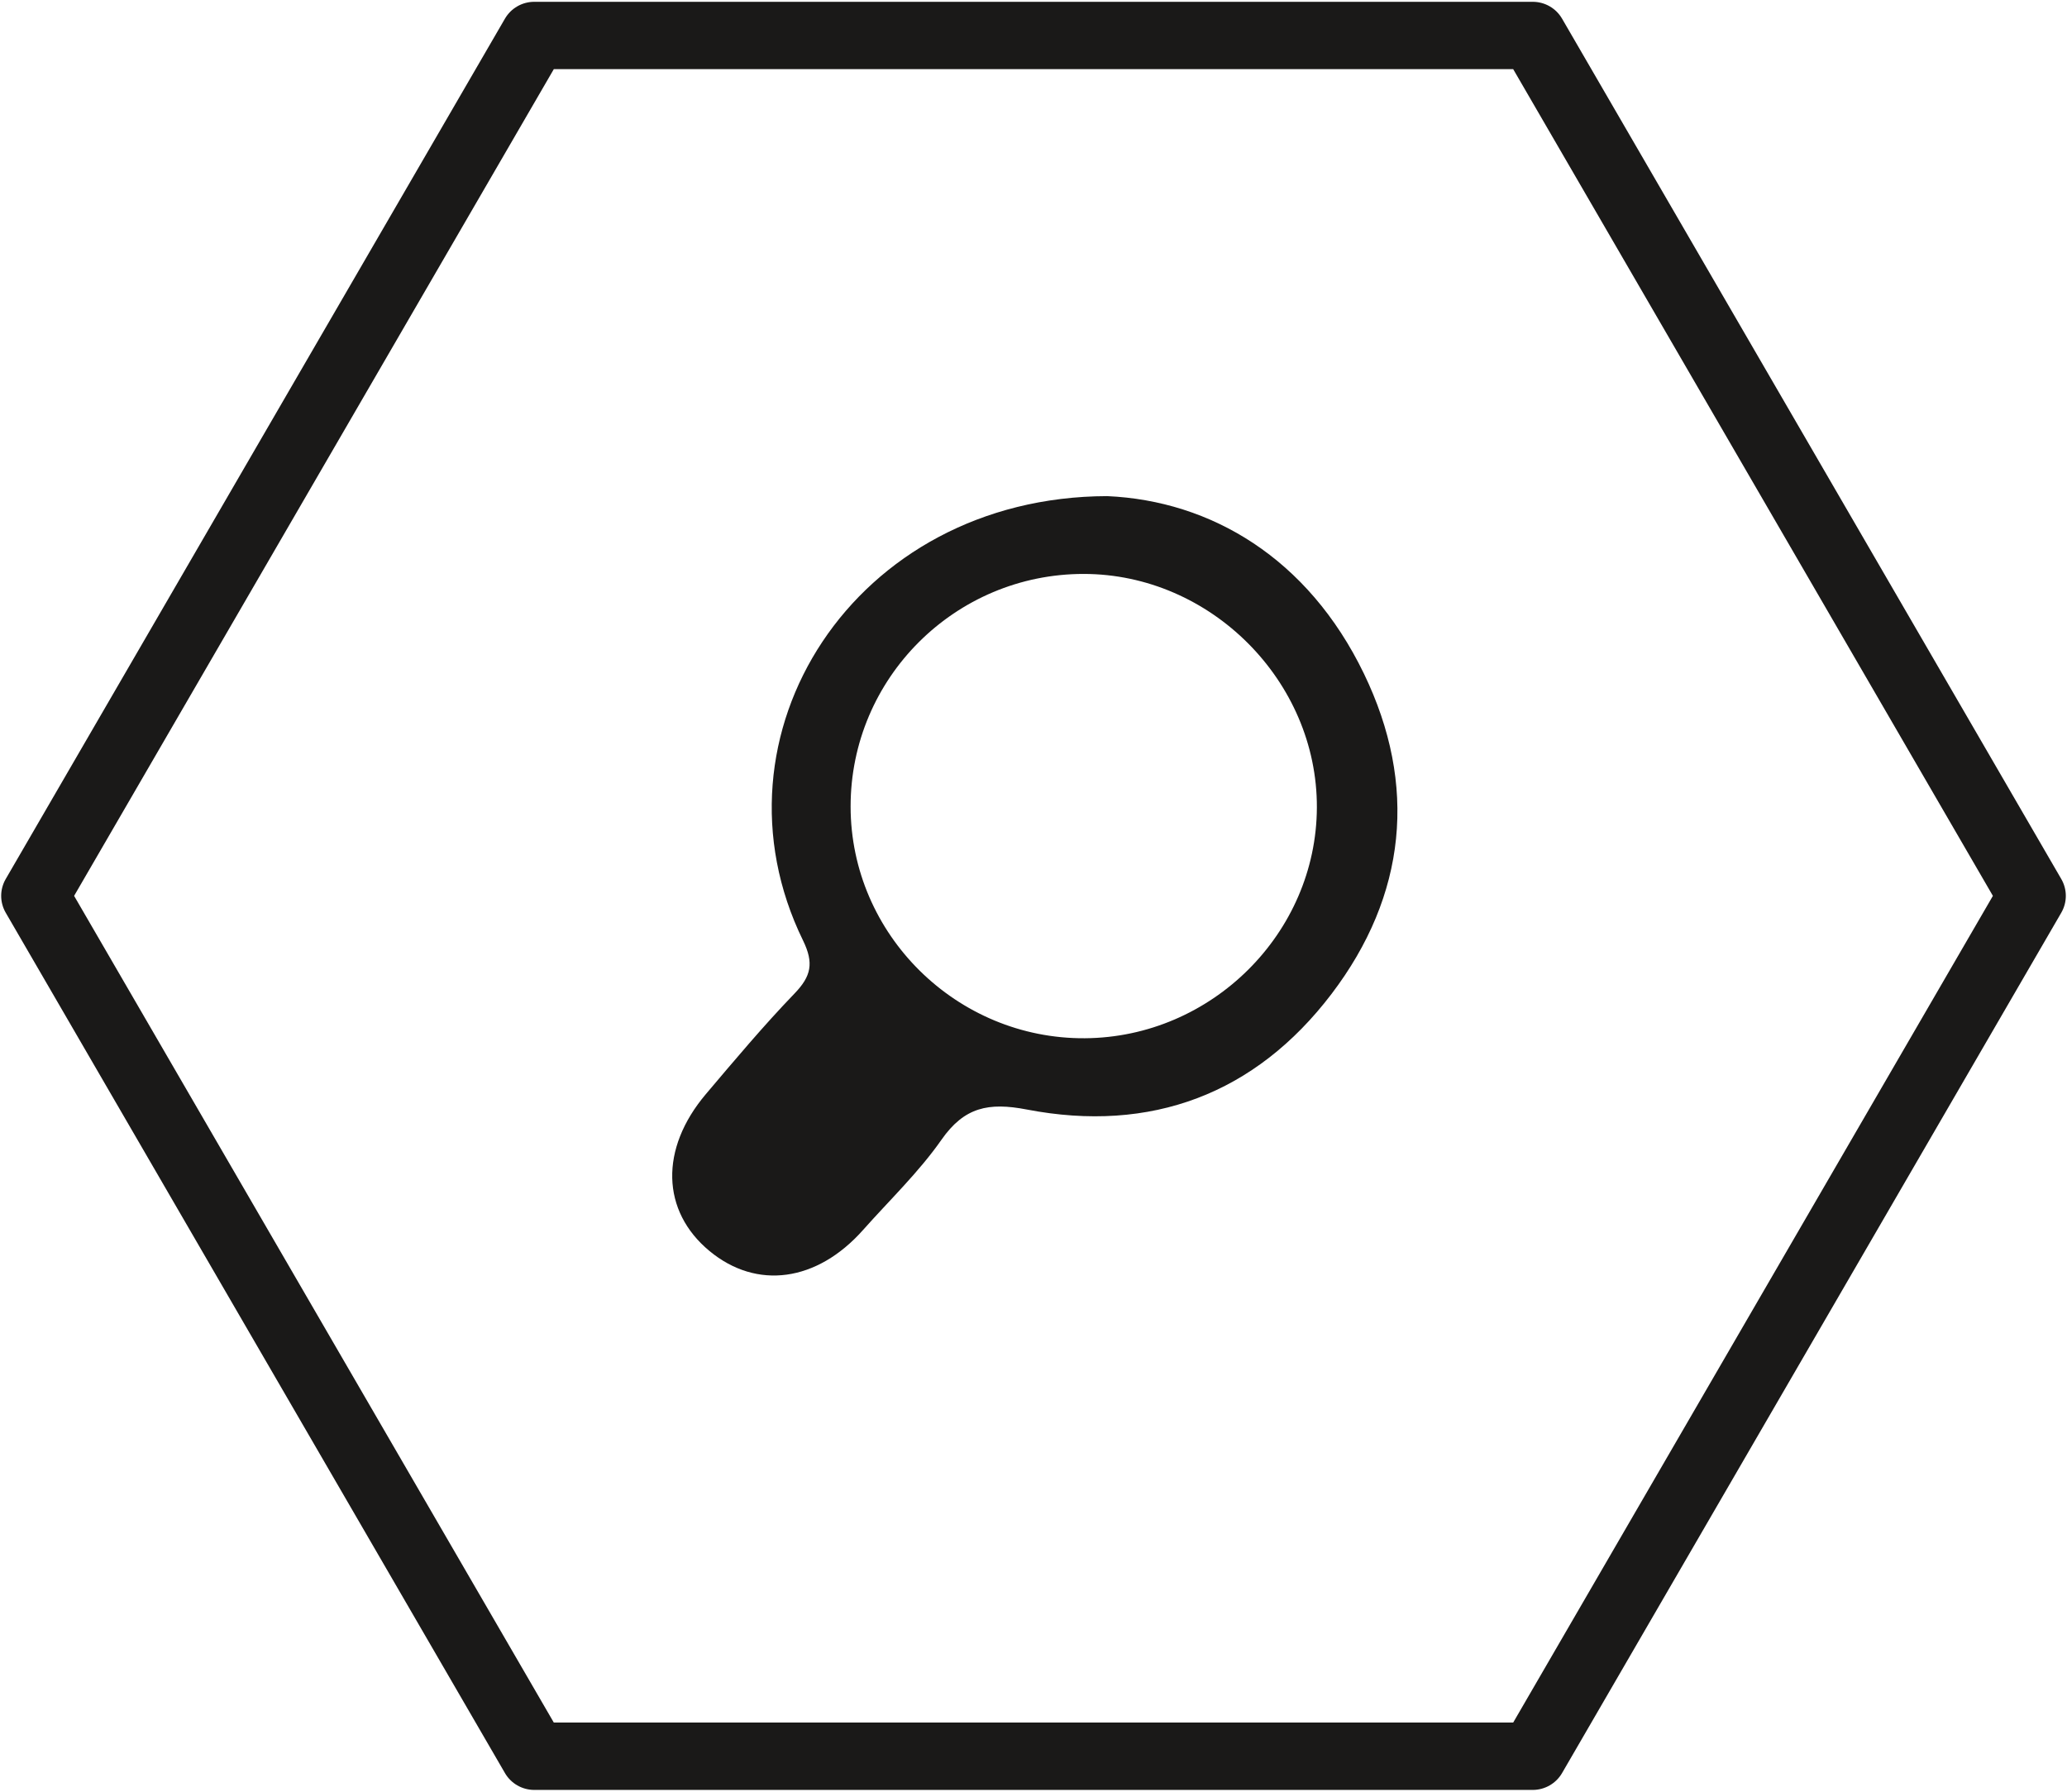
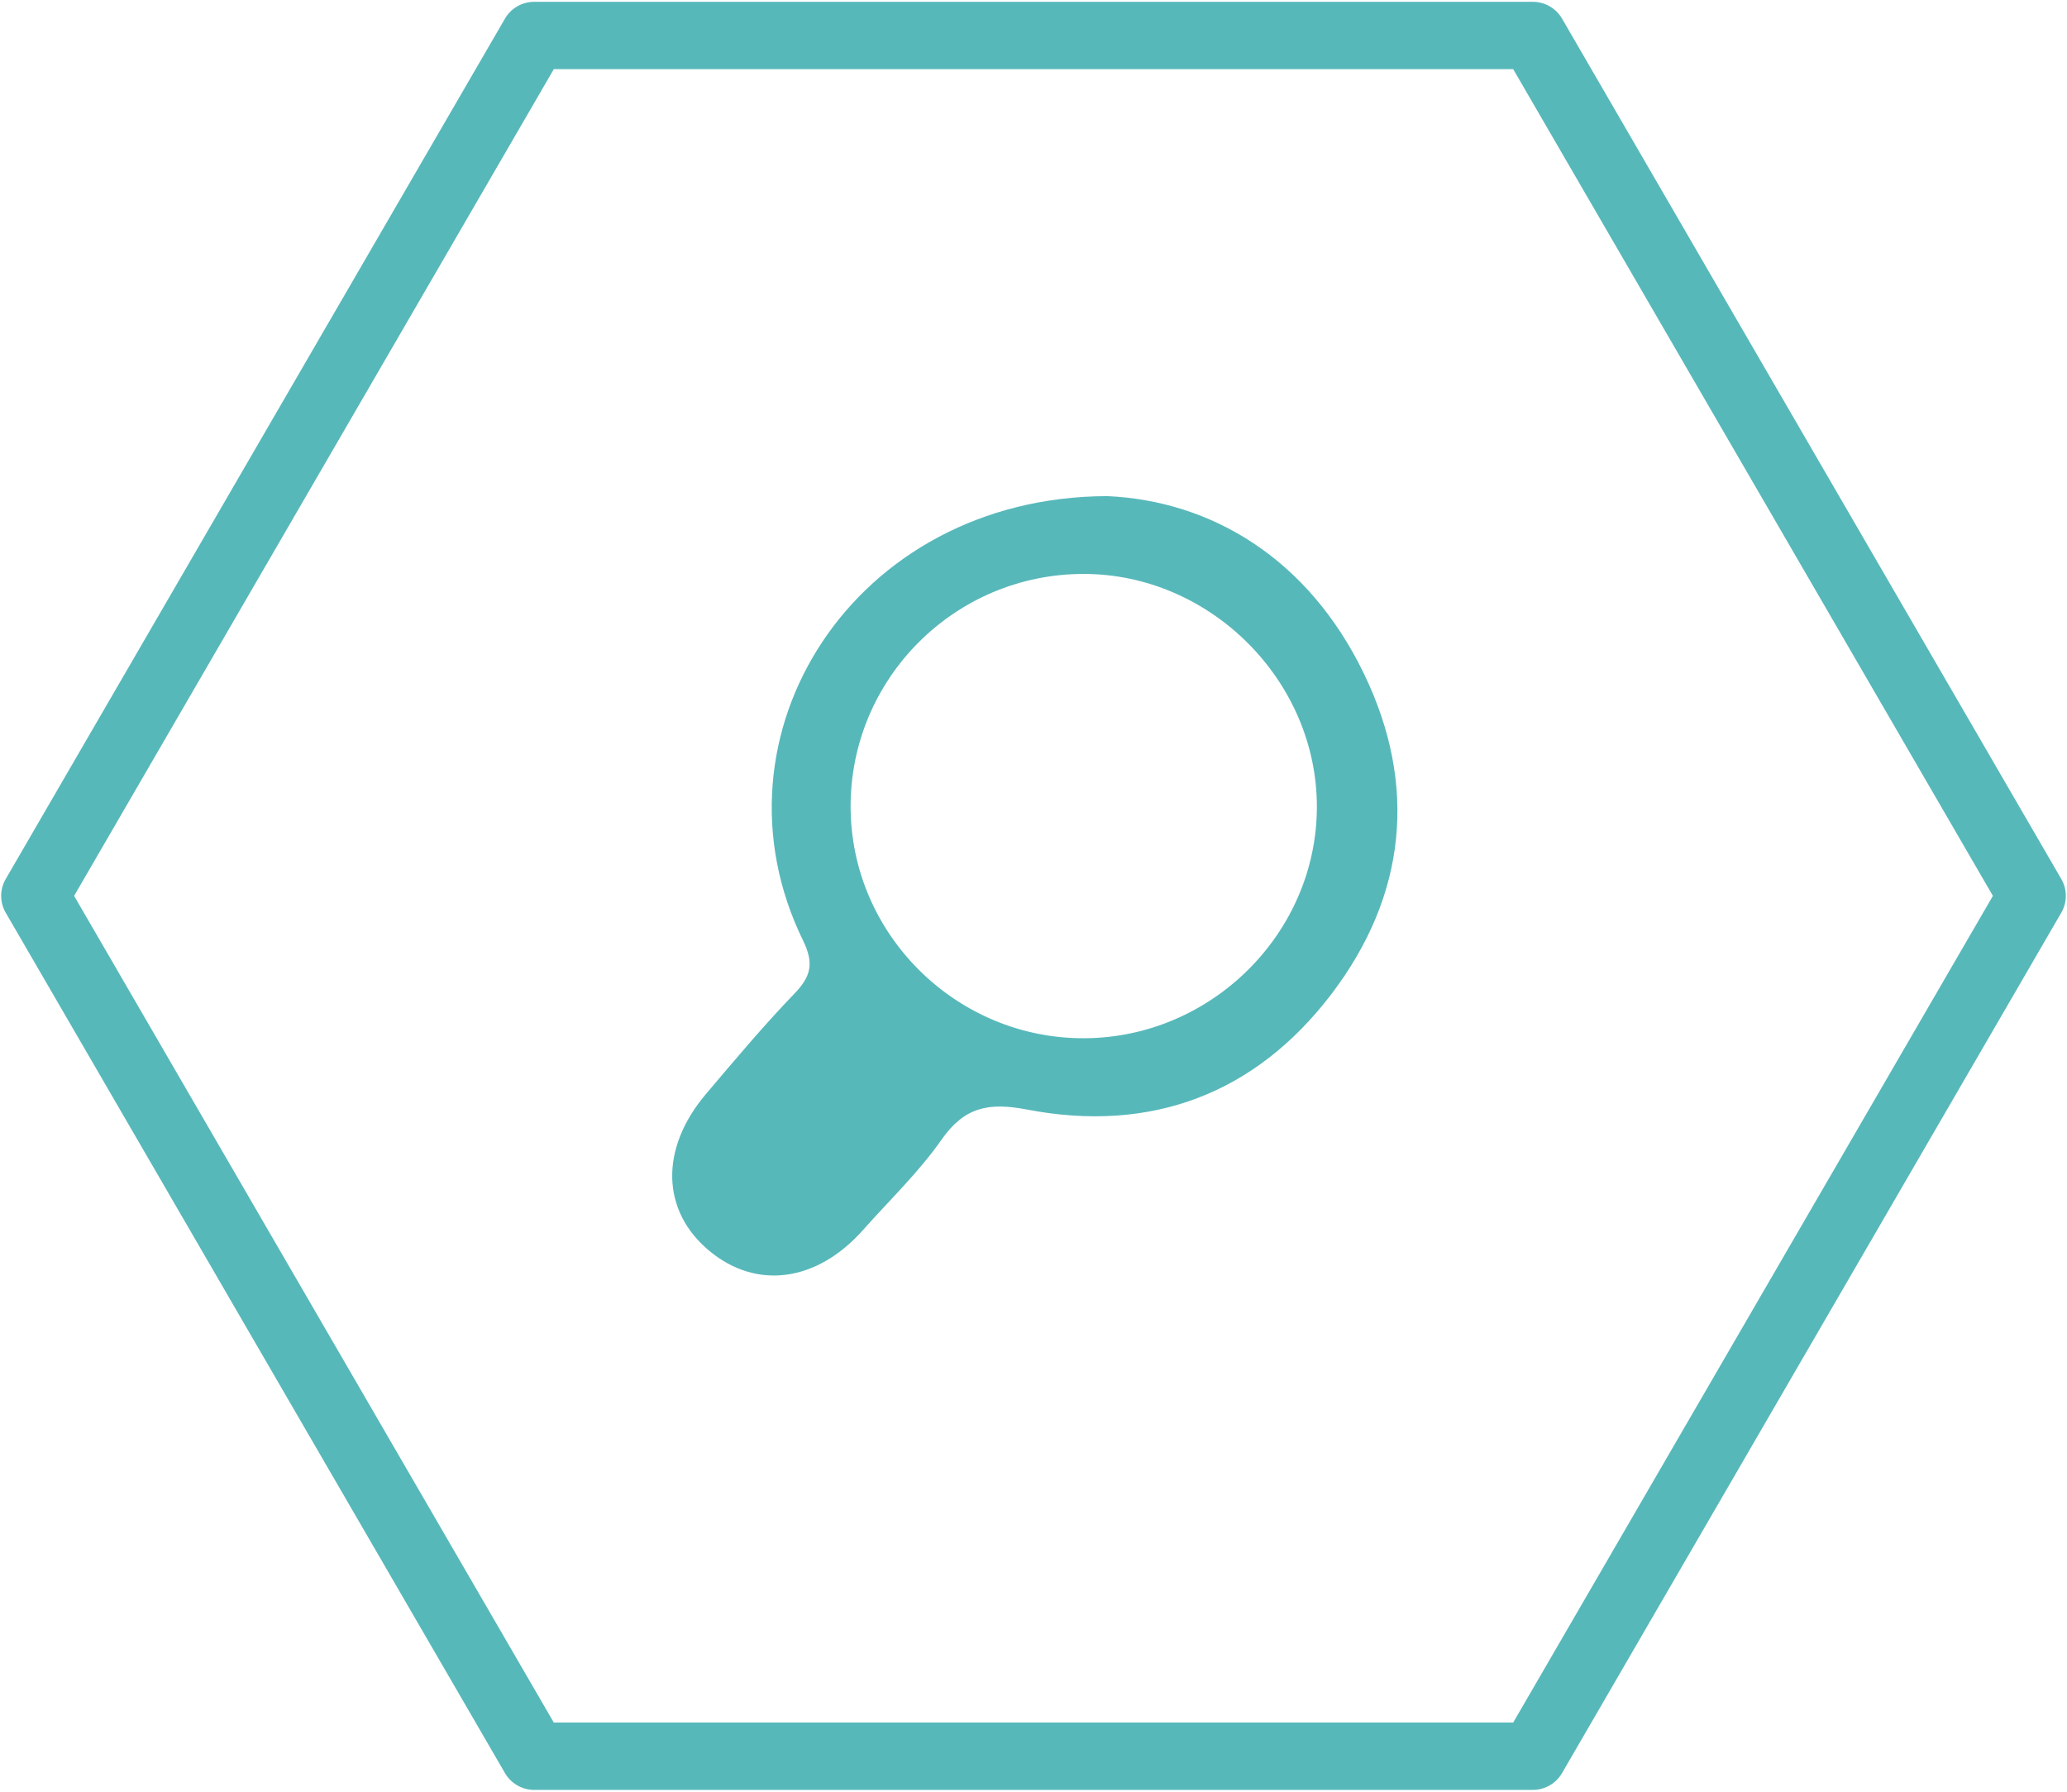
- <svg xmlns="http://www.w3.org/2000/svg" width="300px" height="260px" viewBox="0 0 300 260" version="1.1">
-   <defs />
-   <g id="Page-1" stroke="none" stroke-width="1" fill="none" fill-rule="evenodd">
-     <g id="diagnose_icon" fill="#1A1918">
-       <g id="Diagnose_Icon">
-         <path d="M80.378,249.963 L219.622,249.963 L289.244,130 L219.622,10.036 L80.378,10.036 L10.756,130 L80.378,249.963 Z M222.458,259.738 L77.542,259.738 C75.787,259.738 74.165,258.806 73.288,257.294 L0.829,132.444 C-0.048,130.932 -0.048,129.069 0.829,127.556 L73.288,2.705 C74.165,1.193 75.787,0.262 77.542,0.262 L222.458,0.262 C224.213,0.262 225.835,1.193 226.713,2.705 L299.171,127.556 C300.048,129.069 300.048,130.932 299.171,132.444 L226.713,257.294 C225.835,258.806 224.213,259.738 222.458,259.738 L222.458,259.738 Z" id="Fill-1" />
-         <path d="M157.288,83.284 C138.617,83.275 123.441,98.421 123.455,117.049 C123.47,135.589 138.845,150.785 157.461,150.661 C175.855,150.536 191.058,135.417 191.128,117.183 C191.199,98.823 175.695,83.294 157.288,83.284 M160.704,71.994 C175.741,72.662 189.834,80.971 197.95,97.739 C205.786,113.926 204.127,129.943 193.25,144.239 C182.215,158.742 167.044,164.474 149.026,161.003 C143.467,159.932 139.953,160.658 136.642,165.392 C133.352,170.098 129.11,174.149 125.27,178.475 C118.573,186.019 109.833,187.214 102.974,181.536 C95.976,175.741 95.725,166.711 102.457,158.758 C106.647,153.812 110.822,148.837 115.315,144.171 C117.729,141.664 118.158,139.767 116.544,136.462 C102.016,106.732 123.888,72.081 160.704,71.994" id="Fill-3" />
-       </g>
-     </g>
+ <svg xmlns="http://www.w3.org/2000/svg" width="300" height="260" viewBox="0 0 300 260">
+   <g fill="#57B8BA" fill-rule="evenodd">
+     <path d="M80.378 249.963h139.244L289.244 130 219.622 10.036H80.378L10.756 130l69.622 119.963zm142.08 9.775H77.542a4.917 4.917 0 0 1-4.254-2.444L.829 132.444a4.865 4.865 0 0 1 0-4.888L73.288 2.706A4.917 4.917 0 0 1 77.542.261h144.916c1.755 0 3.377.931 4.255 2.443l72.458 124.851a4.865 4.865 0 0 1 0 4.888l-72.458 124.85a4.917 4.917 0 0 1-4.255 2.444z" />
+     <path d="M157.288 83.284c-18.671-.009-33.847 15.137-33.833 33.765.015 18.54 15.39 33.736 34.006 33.612 18.394-.125 33.597-15.244 33.667-33.478.07-18.36-15.433-33.89-33.84-33.899m3.416-11.29c15.037.668 29.13 8.977 37.246 25.745 7.836 16.187 6.177 32.204-4.7 46.5-11.035 14.503-26.206 20.235-44.224 16.764-5.559-1.07-9.073-.345-12.384 4.389-3.29 4.706-7.532 8.757-11.372 13.083-6.697 7.544-15.437 8.739-22.296 3.061-6.998-5.795-7.25-14.825-.517-22.778 4.19-4.946 8.365-9.92 12.858-14.587 2.414-2.507 2.843-4.404 1.229-7.71-14.528-29.729 7.344-64.38 44.16-64.467" />
  </g>
</svg>
